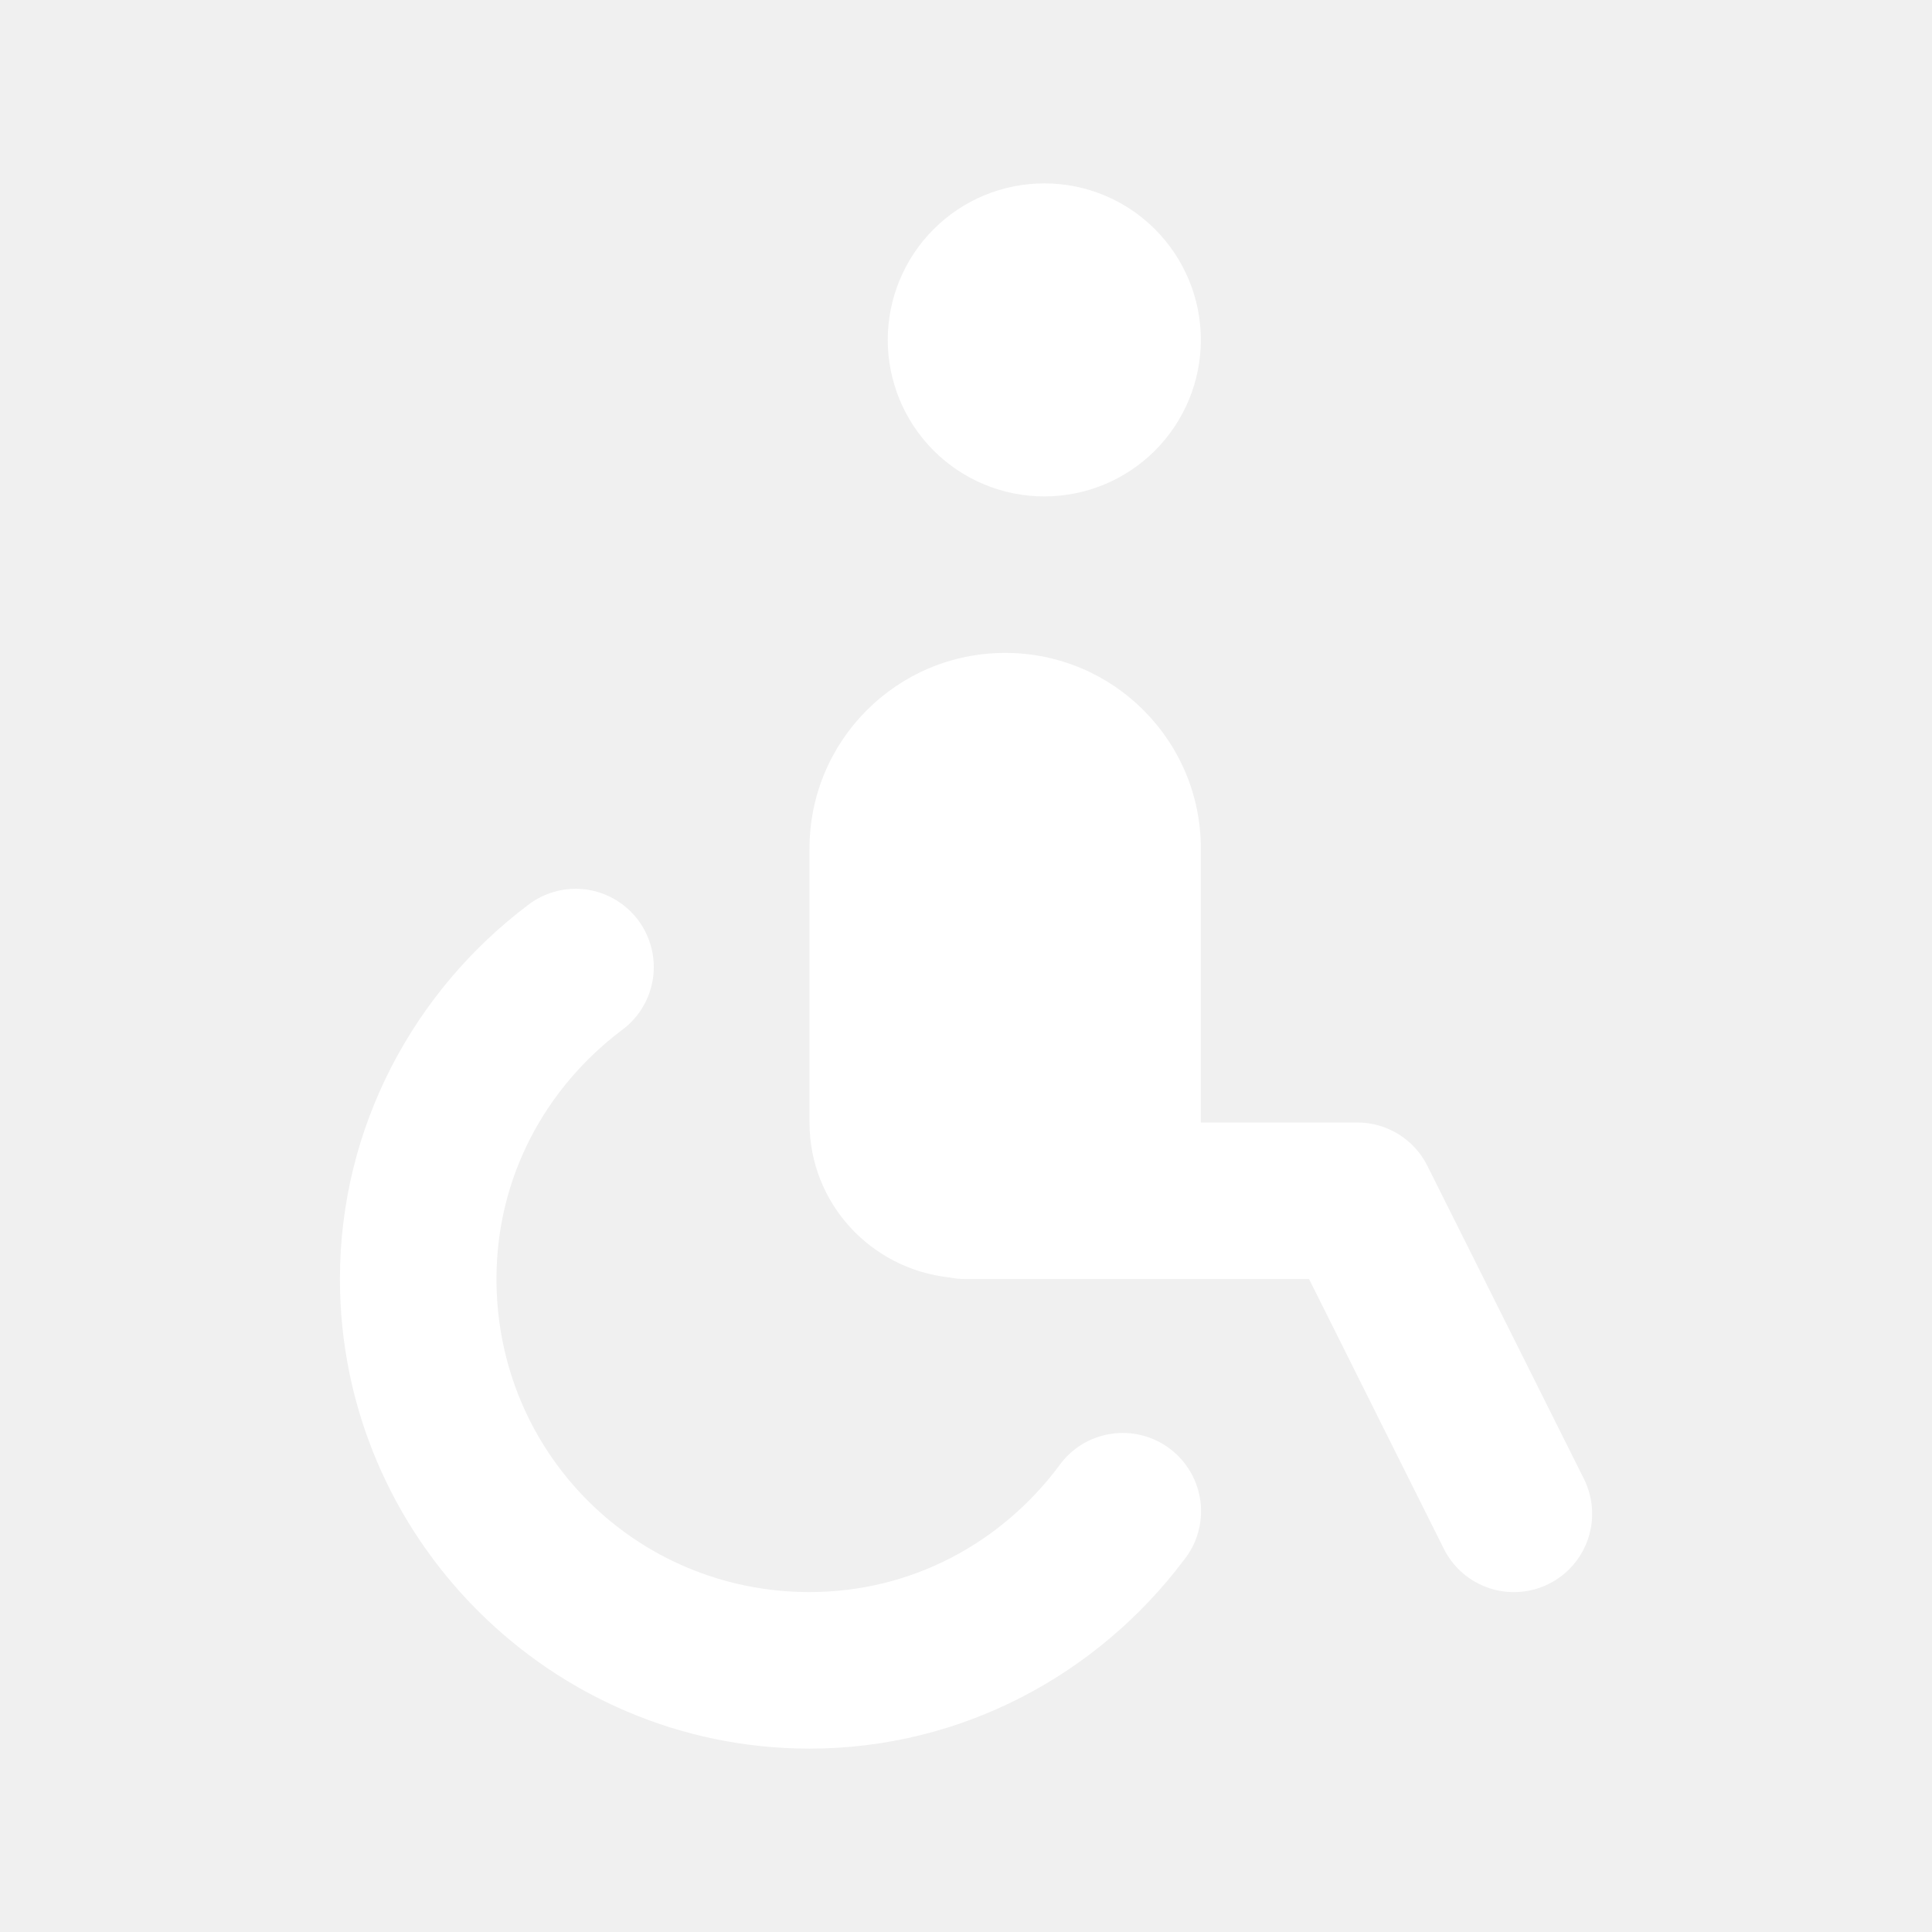
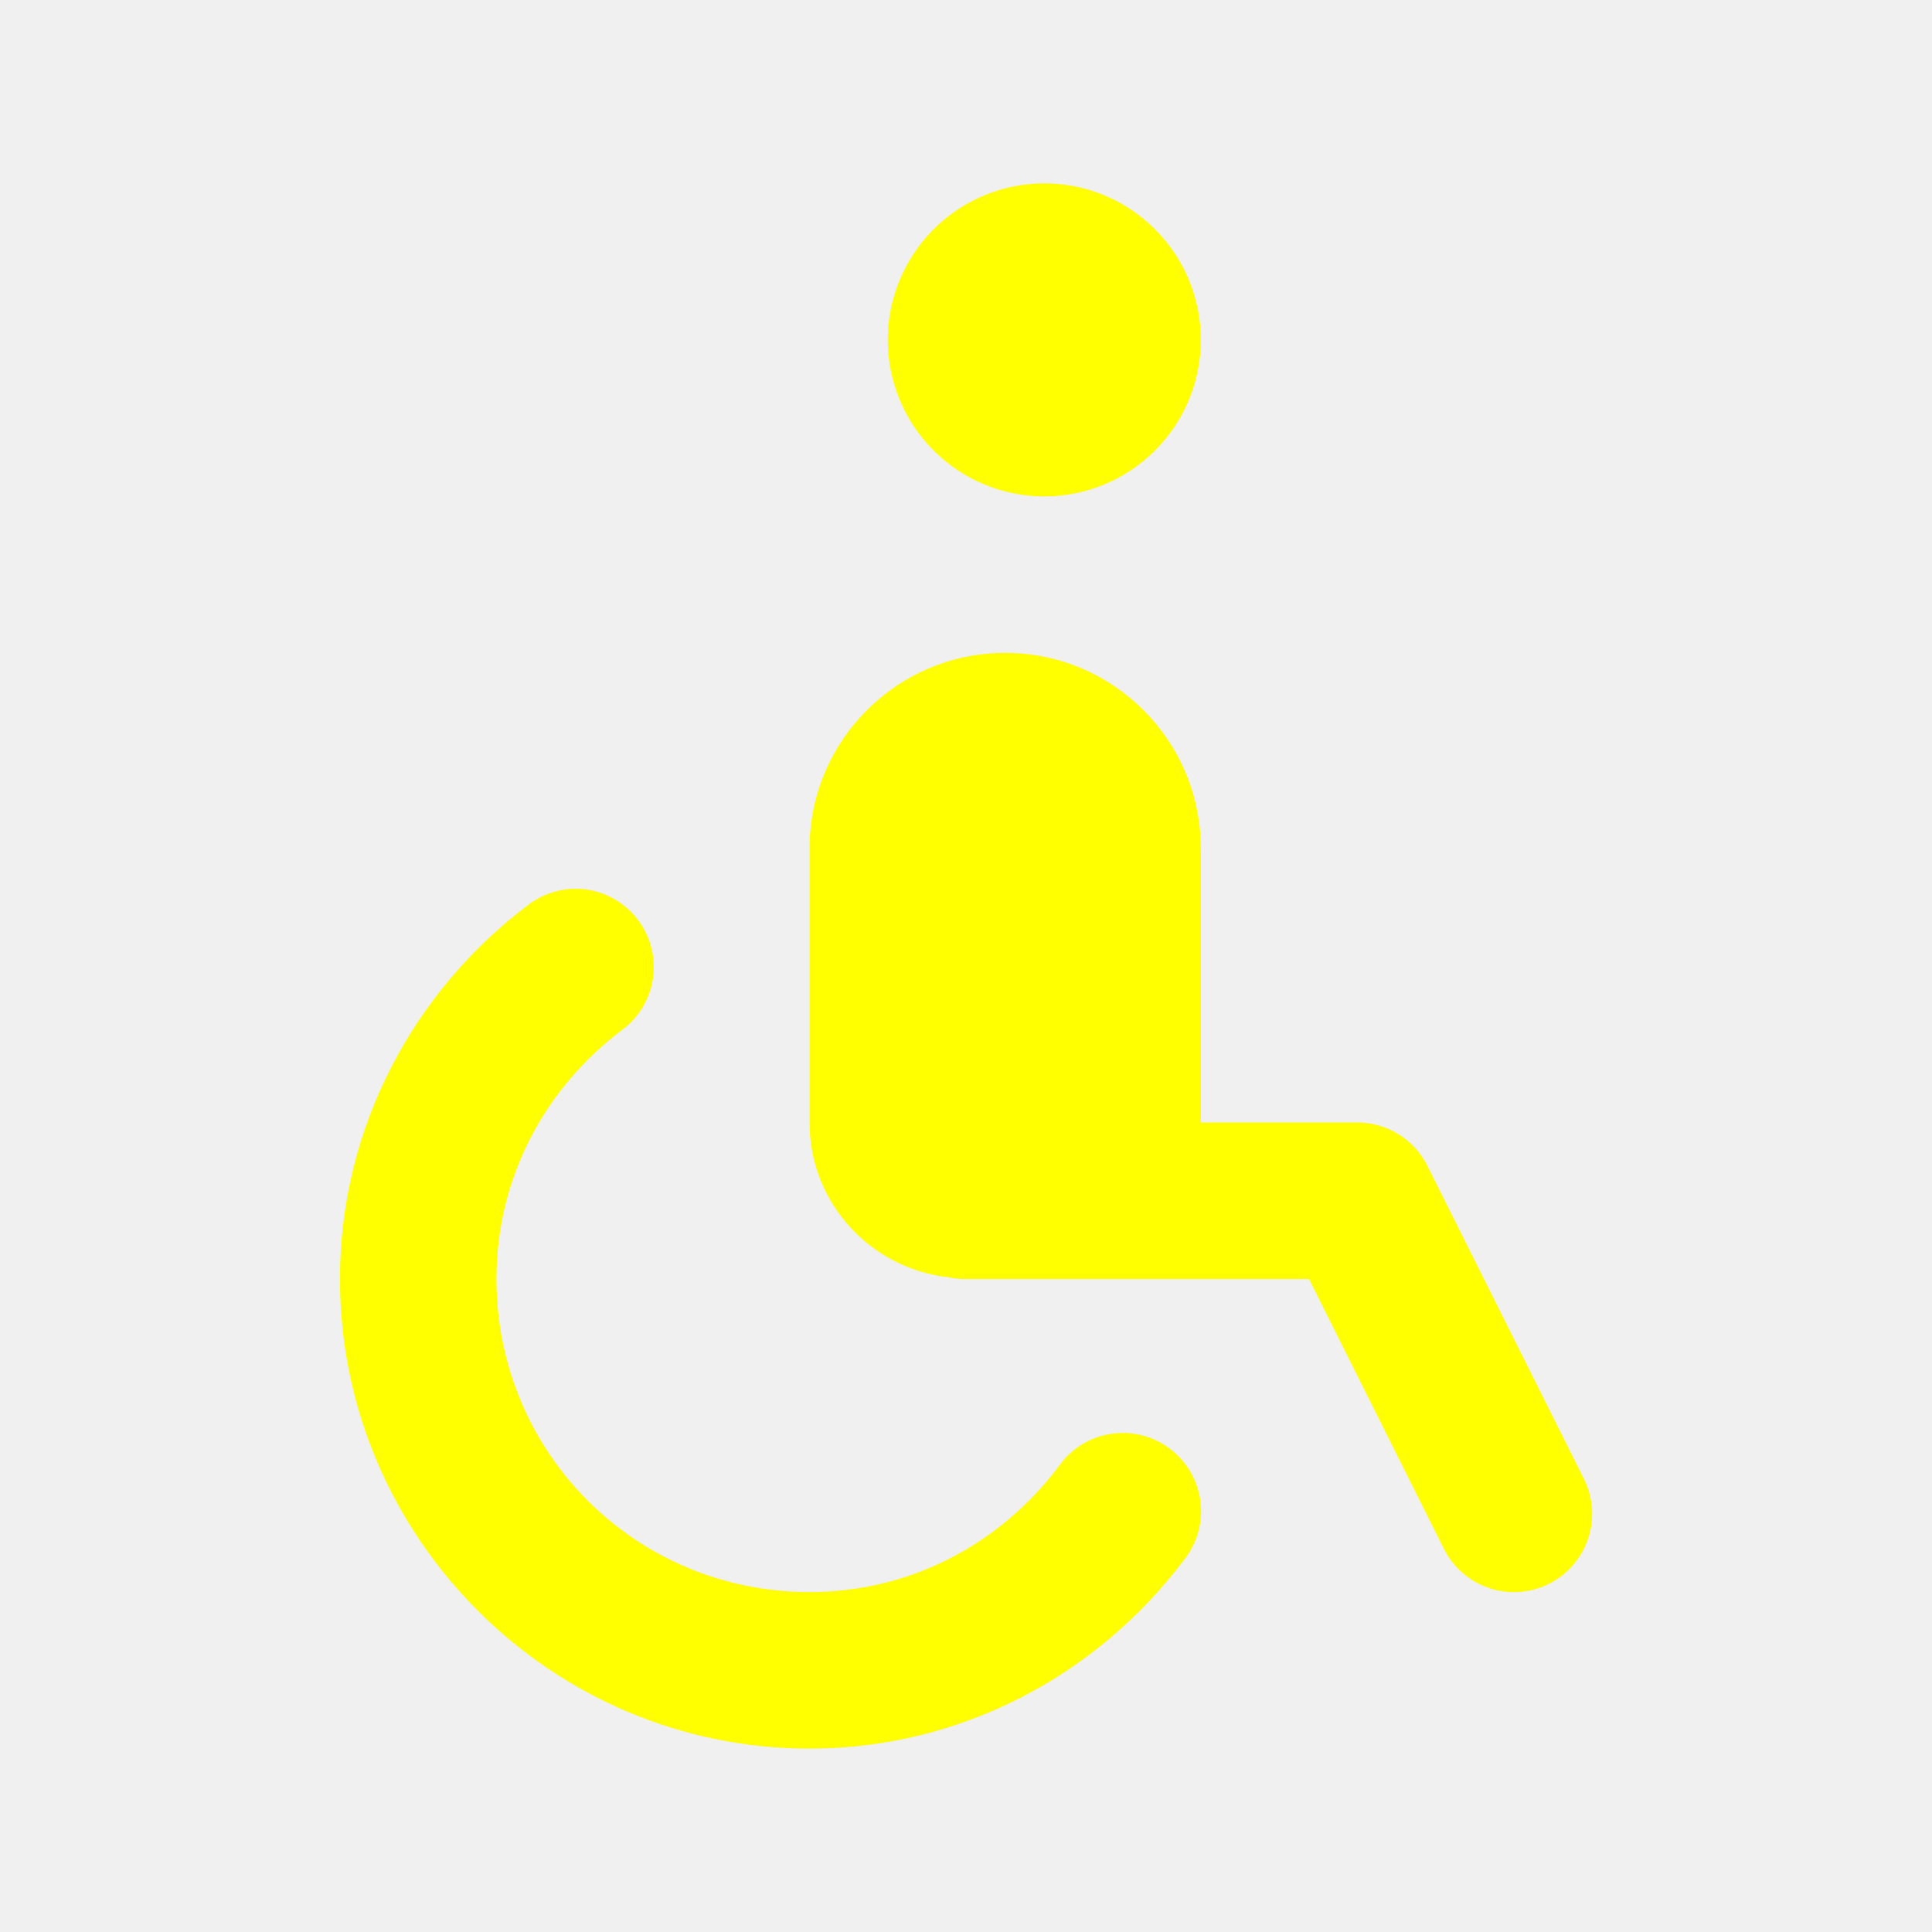
<svg xmlns="http://www.w3.org/2000/svg" width="36" height="36" viewBox="0 0 36 36" fill="none">
-   <path d="M19.459 3.417C18.685 3.417 17.944 3.724 17.397 4.271C16.85 4.818 16.542 5.56 16.542 6.333C16.542 7.107 16.85 7.849 17.397 8.396C17.944 8.943 18.685 9.25 19.459 9.25C20.233 9.25 20.974 8.943 21.521 8.396C22.068 7.849 22.376 7.107 22.376 6.333C22.376 5.56 22.068 4.818 21.521 4.271C20.974 3.724 20.233 3.417 19.459 3.417ZM18.73 12.166C16.716 12.166 15.084 13.798 15.084 15.812V20.916C15.084 22.419 16.224 23.642 17.684 23.802C17.788 23.824 17.894 23.834 18.001 23.833H24.392L26.904 28.86C26.99 29.032 27.109 29.185 27.253 29.31C27.398 29.436 27.566 29.531 27.748 29.592C27.93 29.653 28.121 29.677 28.312 29.663C28.503 29.65 28.69 29.599 28.861 29.513C29.033 29.427 29.186 29.309 29.311 29.164C29.436 29.019 29.532 28.851 29.593 28.669C29.653 28.488 29.677 28.296 29.664 28.105C29.65 27.914 29.599 27.727 29.514 27.556L26.597 21.723C26.476 21.48 26.29 21.277 26.059 21.134C25.829 20.992 25.563 20.916 25.292 20.916H22.376V15.812C22.376 13.798 20.744 12.166 18.73 12.166ZM10.738 16.561C10.41 16.559 10.091 16.668 9.832 16.869C7.728 18.458 6.334 20.984 6.334 23.833C6.334 28.648 10.269 32.583 15.084 32.583C17.933 32.583 20.459 31.19 22.048 29.085C22.173 28.933 22.266 28.758 22.321 28.569C22.376 28.38 22.393 28.182 22.37 27.987C22.346 27.792 22.284 27.603 22.186 27.433C22.088 27.262 21.956 27.113 21.799 26.995C21.642 26.876 21.463 26.791 21.272 26.744C21.081 26.696 20.883 26.688 20.689 26.72C20.494 26.751 20.309 26.821 20.142 26.926C19.976 27.031 19.833 27.169 19.721 27.331C18.65 28.75 16.989 29.666 15.084 29.666C11.846 29.666 9.251 27.071 9.251 23.833C9.251 21.928 10.167 20.268 11.586 19.196C11.833 19.015 12.017 18.761 12.111 18.469C12.206 18.178 12.206 17.864 12.112 17.573C12.018 17.281 11.835 17.026 11.588 16.845C11.341 16.663 11.044 16.564 10.738 16.561Z" fill="white" />
+   <path d="M19.459 3.417C18.685 3.417 17.944 3.724 17.397 4.271C16.85 4.818 16.542 5.56 16.542 6.333C16.542 7.107 16.85 7.849 17.397 8.396C17.944 8.943 18.685 9.25 19.459 9.25C20.233 9.25 20.974 8.943 21.521 8.396C22.068 7.849 22.376 7.107 22.376 6.333C22.376 5.56 22.068 4.818 21.521 4.271C20.974 3.724 20.233 3.417 19.459 3.417ZM18.73 12.166C16.716 12.166 15.084 13.798 15.084 15.812V20.916C15.084 22.419 16.224 23.642 17.684 23.802C17.788 23.824 17.894 23.834 18.001 23.833H24.392L26.904 28.86C26.99 29.032 27.109 29.185 27.253 29.31C27.398 29.436 27.566 29.531 27.748 29.592C27.93 29.653 28.121 29.677 28.312 29.663C28.503 29.65 28.69 29.599 28.861 29.513C29.033 29.427 29.186 29.309 29.311 29.164C29.436 29.019 29.532 28.851 29.593 28.669C29.653 28.488 29.677 28.296 29.664 28.105C29.65 27.914 29.599 27.727 29.514 27.556L26.597 21.723C26.476 21.48 26.29 21.277 26.059 21.134C25.829 20.992 25.563 20.916 25.292 20.916H22.376V15.812C22.376 13.798 20.744 12.166 18.73 12.166ZM10.738 16.561C10.41 16.559 10.091 16.668 9.832 16.869C7.728 18.458 6.334 20.984 6.334 23.833C6.334 28.648 10.269 32.583 15.084 32.583C17.933 32.583 20.459 31.19 22.048 29.085C22.173 28.933 22.266 28.758 22.321 28.569C22.376 28.38 22.393 28.182 22.37 27.987C22.346 27.792 22.284 27.603 22.186 27.433C22.088 27.262 21.956 27.113 21.799 26.995C21.642 26.876 21.463 26.791 21.272 26.744C21.081 26.696 20.883 26.688 20.689 26.72C20.494 26.751 20.309 26.821 20.142 26.926C19.976 27.031 19.833 27.169 19.721 27.331C18.65 28.75 16.989 29.666 15.084 29.666C11.846 29.666 9.251 27.071 9.251 23.833C9.251 21.928 10.167 20.268 11.586 19.196C11.833 19.015 12.017 18.761 12.111 18.469C12.206 18.178 12.206 17.864 12.112 17.573C12.018 17.281 11.835 17.026 11.588 16.845C11.341 16.663 11.044 16.564 10.738 16.561Z" fill="#FFFF00" />
</svg>
